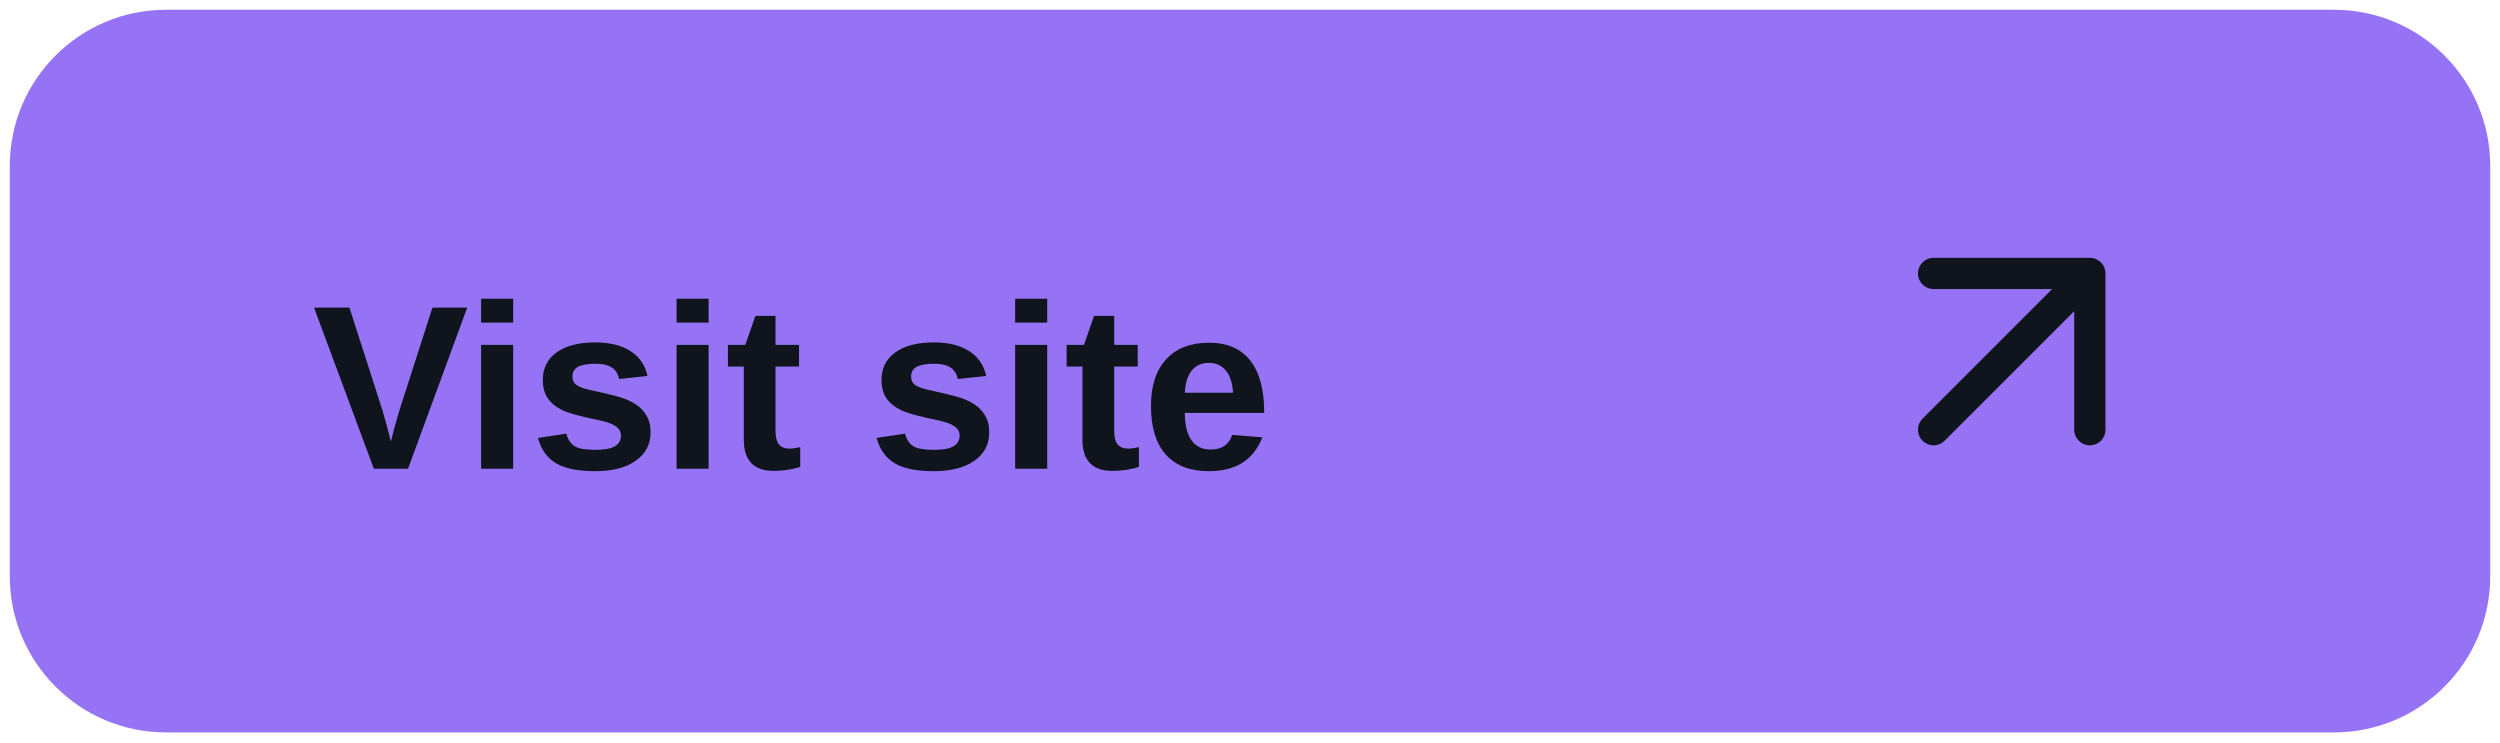
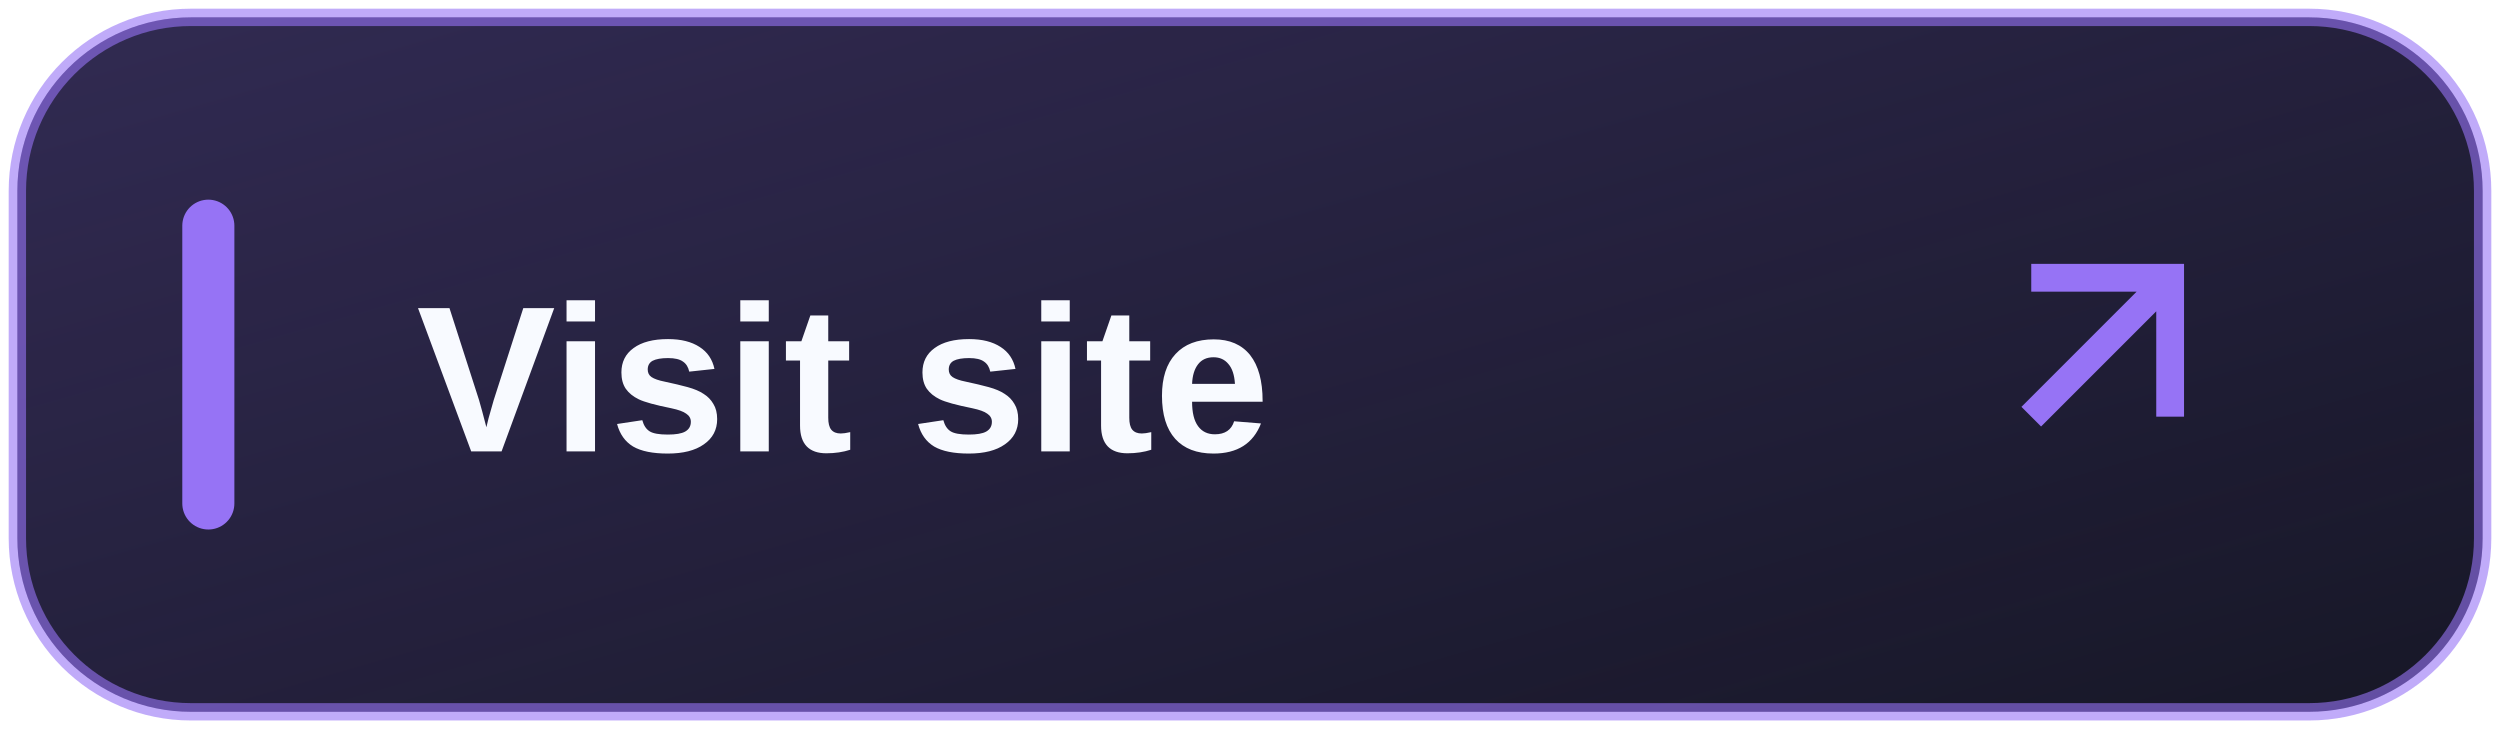
- <svg xmlns="http://www.w3.org/2000/svg" width="128" height="38" viewBox="0 0 128 38" role="img" aria-label="Visit site">
-   <rect x=".5" y=".5" width="127" height="37" rx="8" fill="#9673F5" />
-   <text x="16" y="24" fill="#10151D" font-family="Arial,Helvetica,sans-serif" font-size="12" font-weight="700">Visit site</text>
-   <path d="M99 14h8v8m-8 0 8-8" fill="none" stroke="#10151D" stroke-width="1.6" stroke-linecap="round" stroke-linejoin="round" />
+ <svg xmlns="http://www.w3.org/2000/svg" width="144" height="42" viewBox="0 0 144 42">
+   <defs>
+     <linearGradient id="b" x2="1" y2="1">
+       <stop stop-color="#9673F5" stop-opacity=".25" />
+       <stop offset="1" stop-color="#9673F5" stop-opacity=".05" />
+     </linearGradient>
+   </defs>
+   <rect x="1" y="1" width="142" height="40" rx="10" fill="#10121C" />
+   <rect x="1" y="1" width="142" height="40" rx="10" fill="url(#b)" stroke="#9673F5" stroke-opacity=".6" />
+   <path d="M12 13v16" stroke="#9673F5" stroke-width="3" stroke-linecap="round" />
+   <text x="24" y="26" font-family="Arial,sans-serif" font-size="12" font-weight="700" fill="#F8FAFF">Visit site</text>
+   <path d="M117 16h8v8m-8 0 8-8" stroke="#9673F5" stroke-width="1.6" fill="none" />
</svg>
